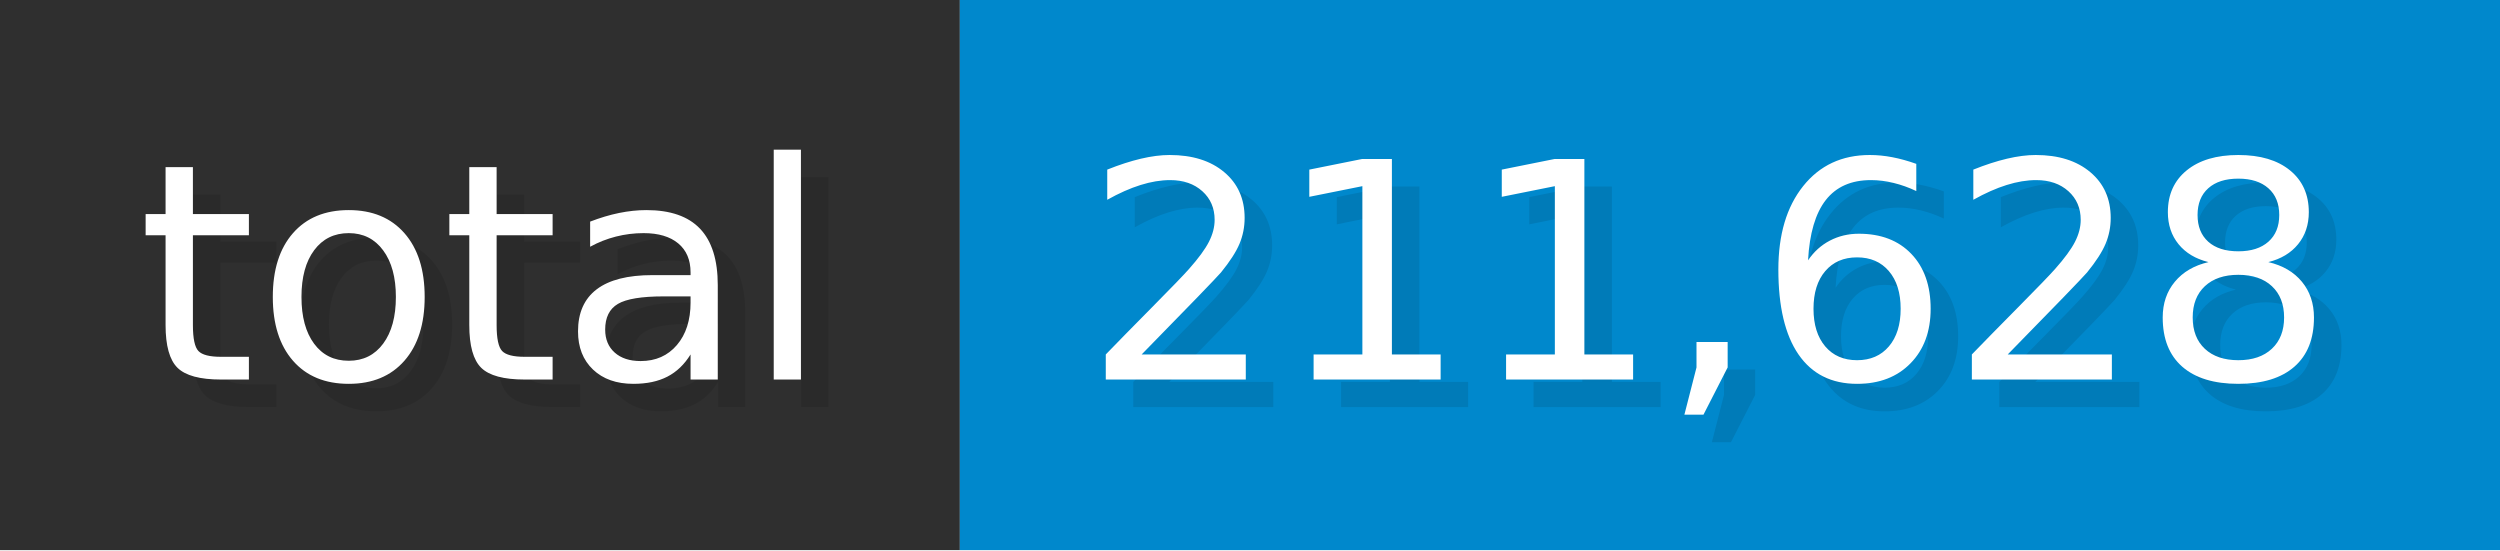
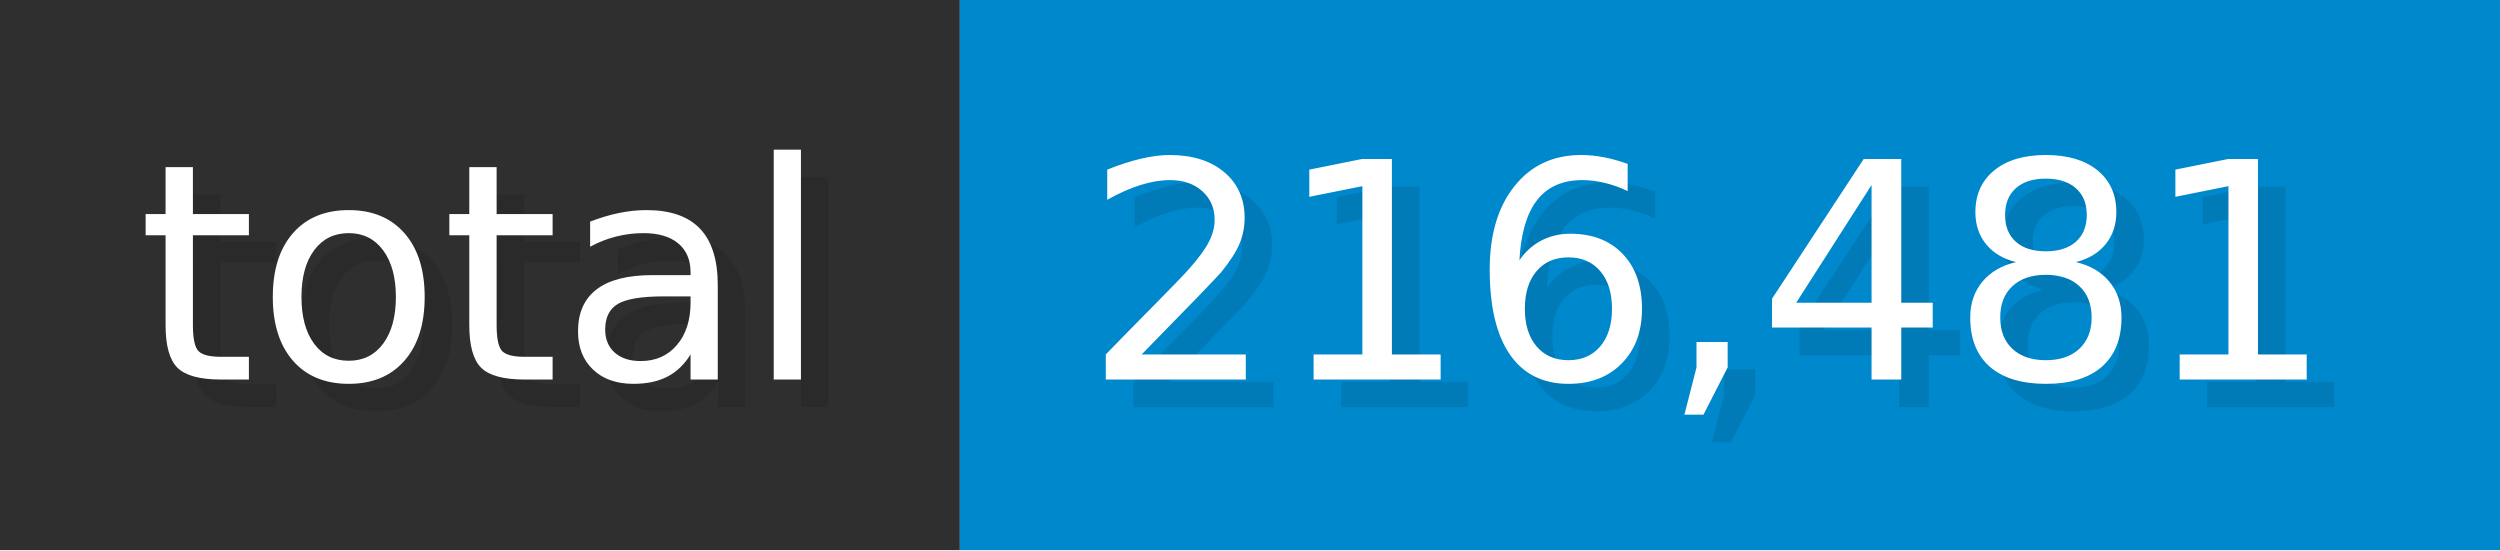
- <svg xmlns="http://www.w3.org/2000/svg" width="90.9" height="20" viewBox="0 0 909 200" role="img" aria-label="total: 211,628">
+ <svg xmlns="http://www.w3.org/2000/svg" width="90.9" height="20" viewBox="0 0 909 200" role="img" aria-label="total: 216,481">
  <g>
    <rect fill="#2F2F2F" width="349" height="200" />
    <rect fill="#08C" x="349" width="560" height="200" />
  </g>
  <g aria-hidden="true" fill="#fff" text-anchor="start" font-family="Verdana,DejaVu Sans,sans-serif" font-size="110">
    <text x="60" y="148" textLength="249" fill="#000" opacity="0.1">total</text>
    <text x="50" y="138" textLength="249">total</text>
-     <text x="404" y="148" textLength="460" fill="#000" opacity="0.1">211,628</text>
-     <text x="394" y="138" textLength="460">211,628</text>
+     <text x="404" y="148" textLength="460" fill="#000" opacity="0.1">216,481</text>
+     <text x="394" y="138" textLength="460">216,481</text>
  </g>
</svg>
